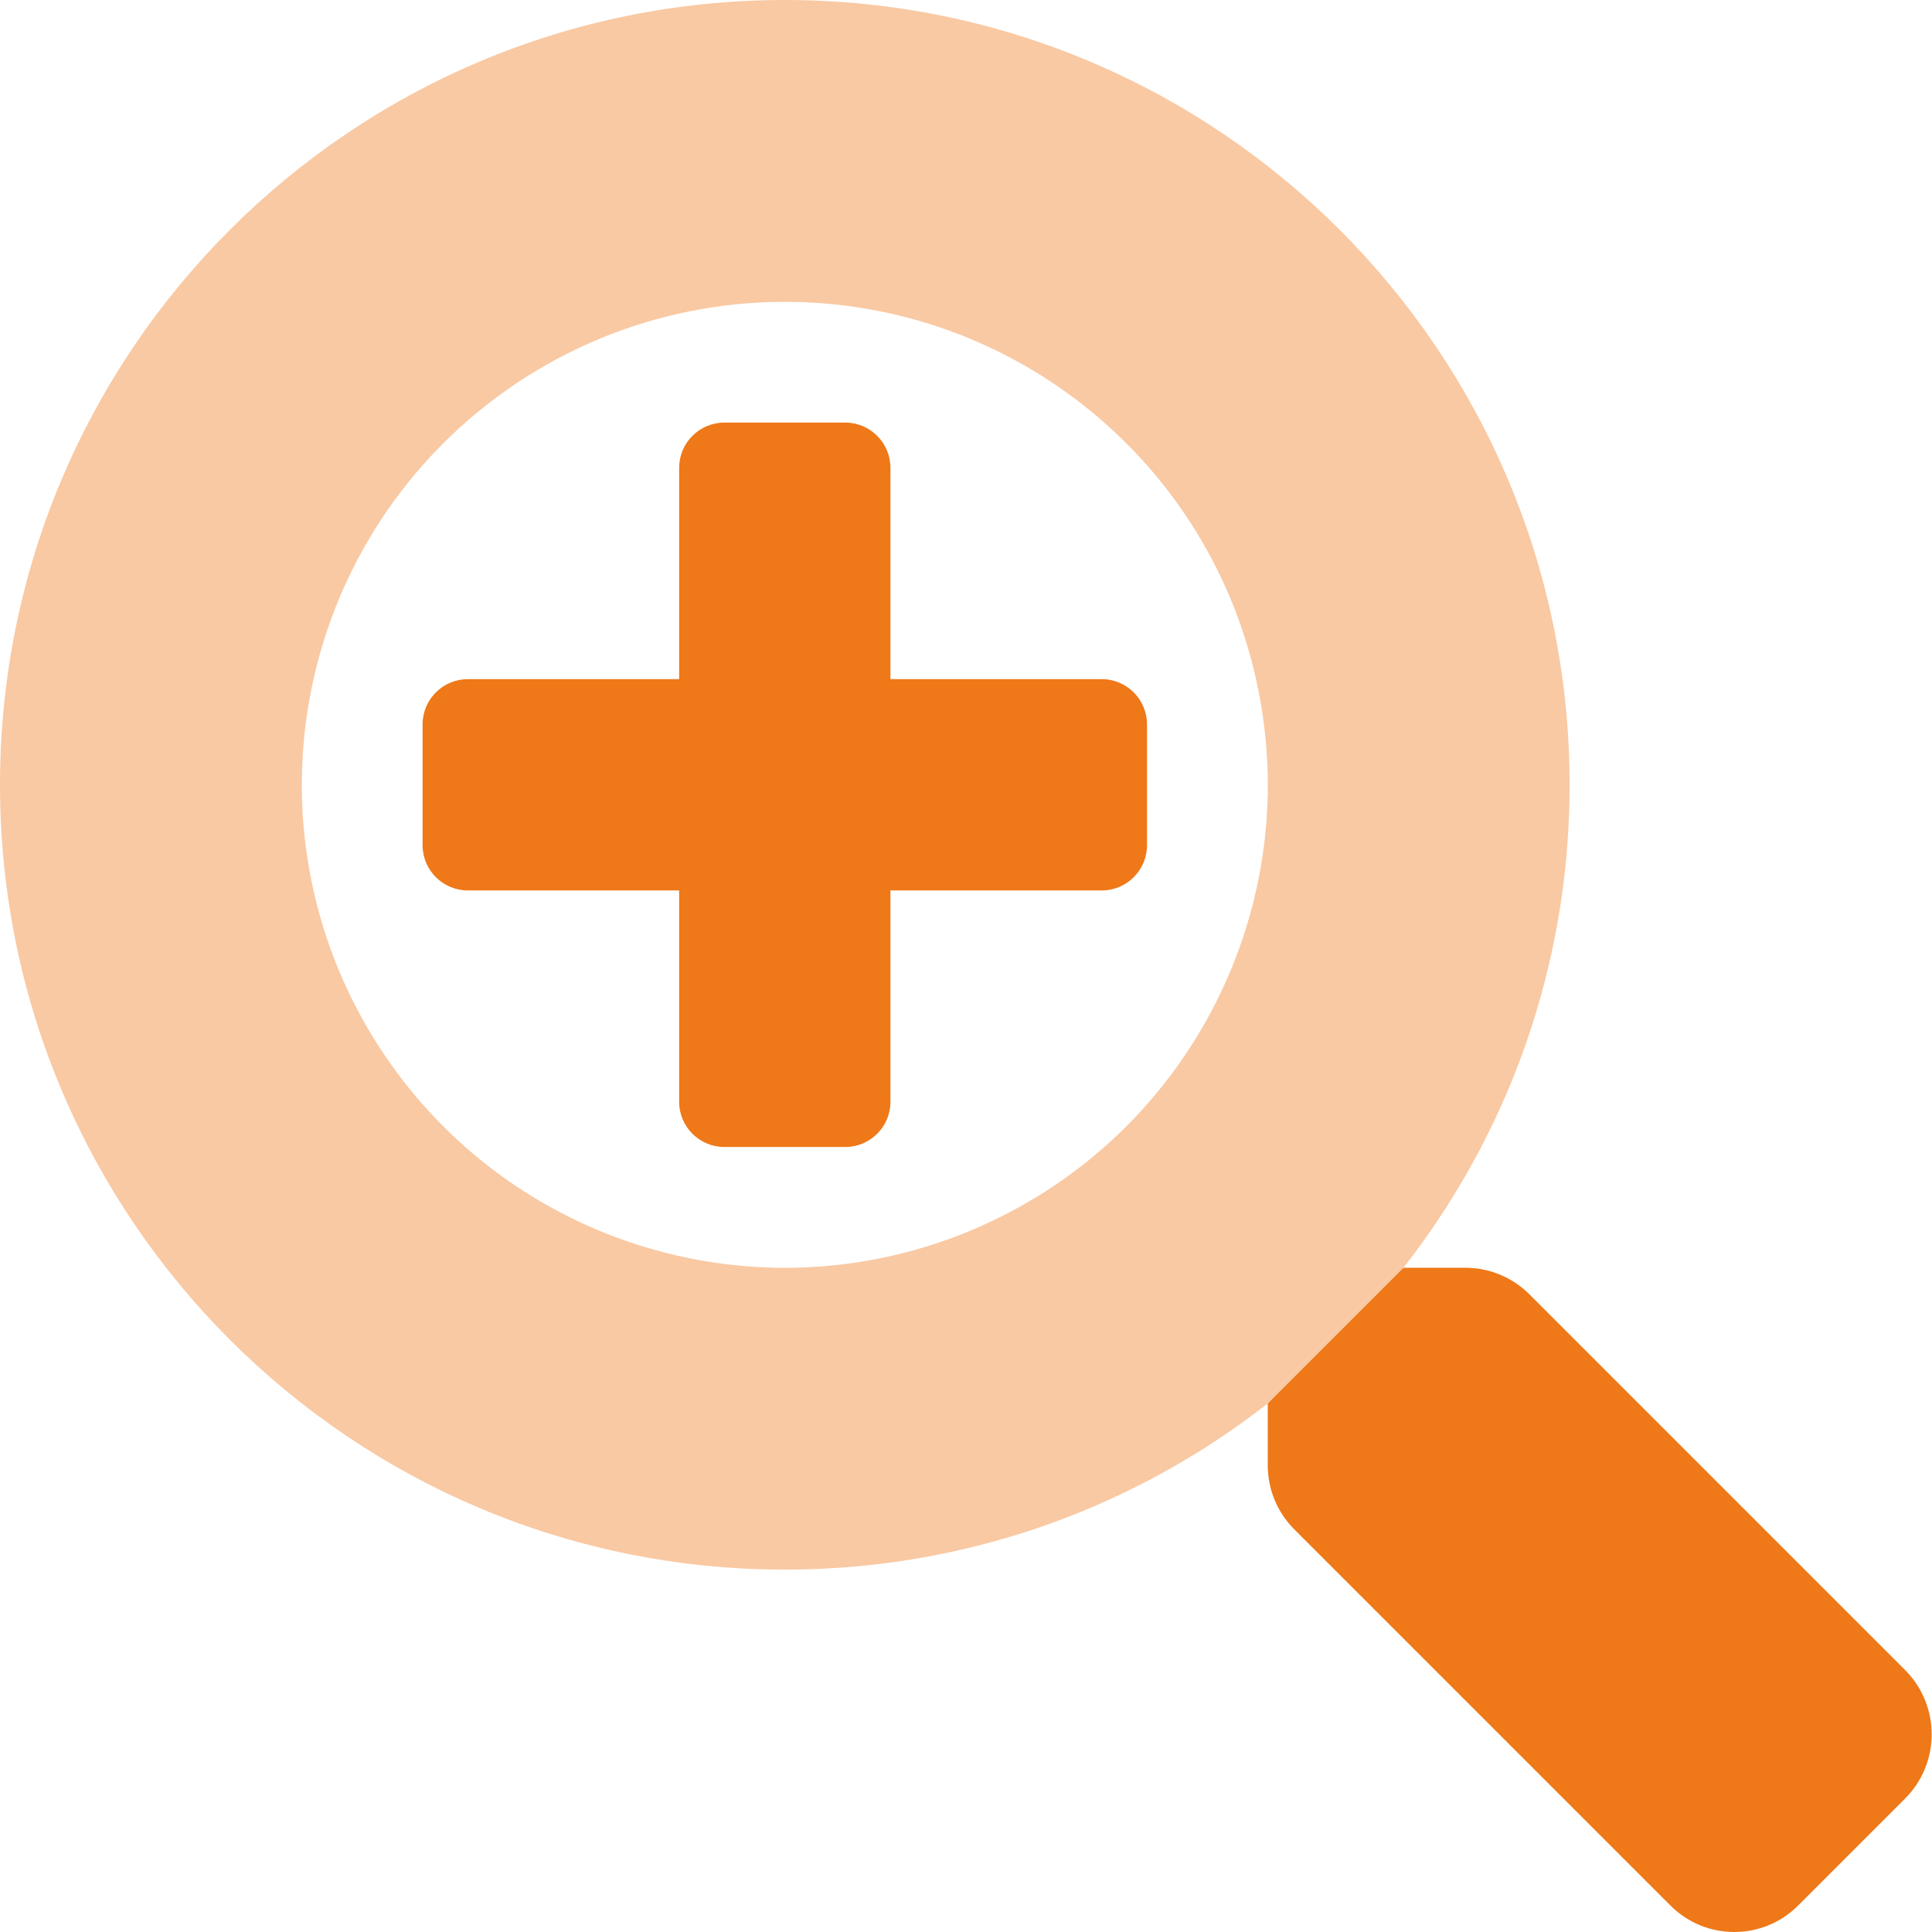
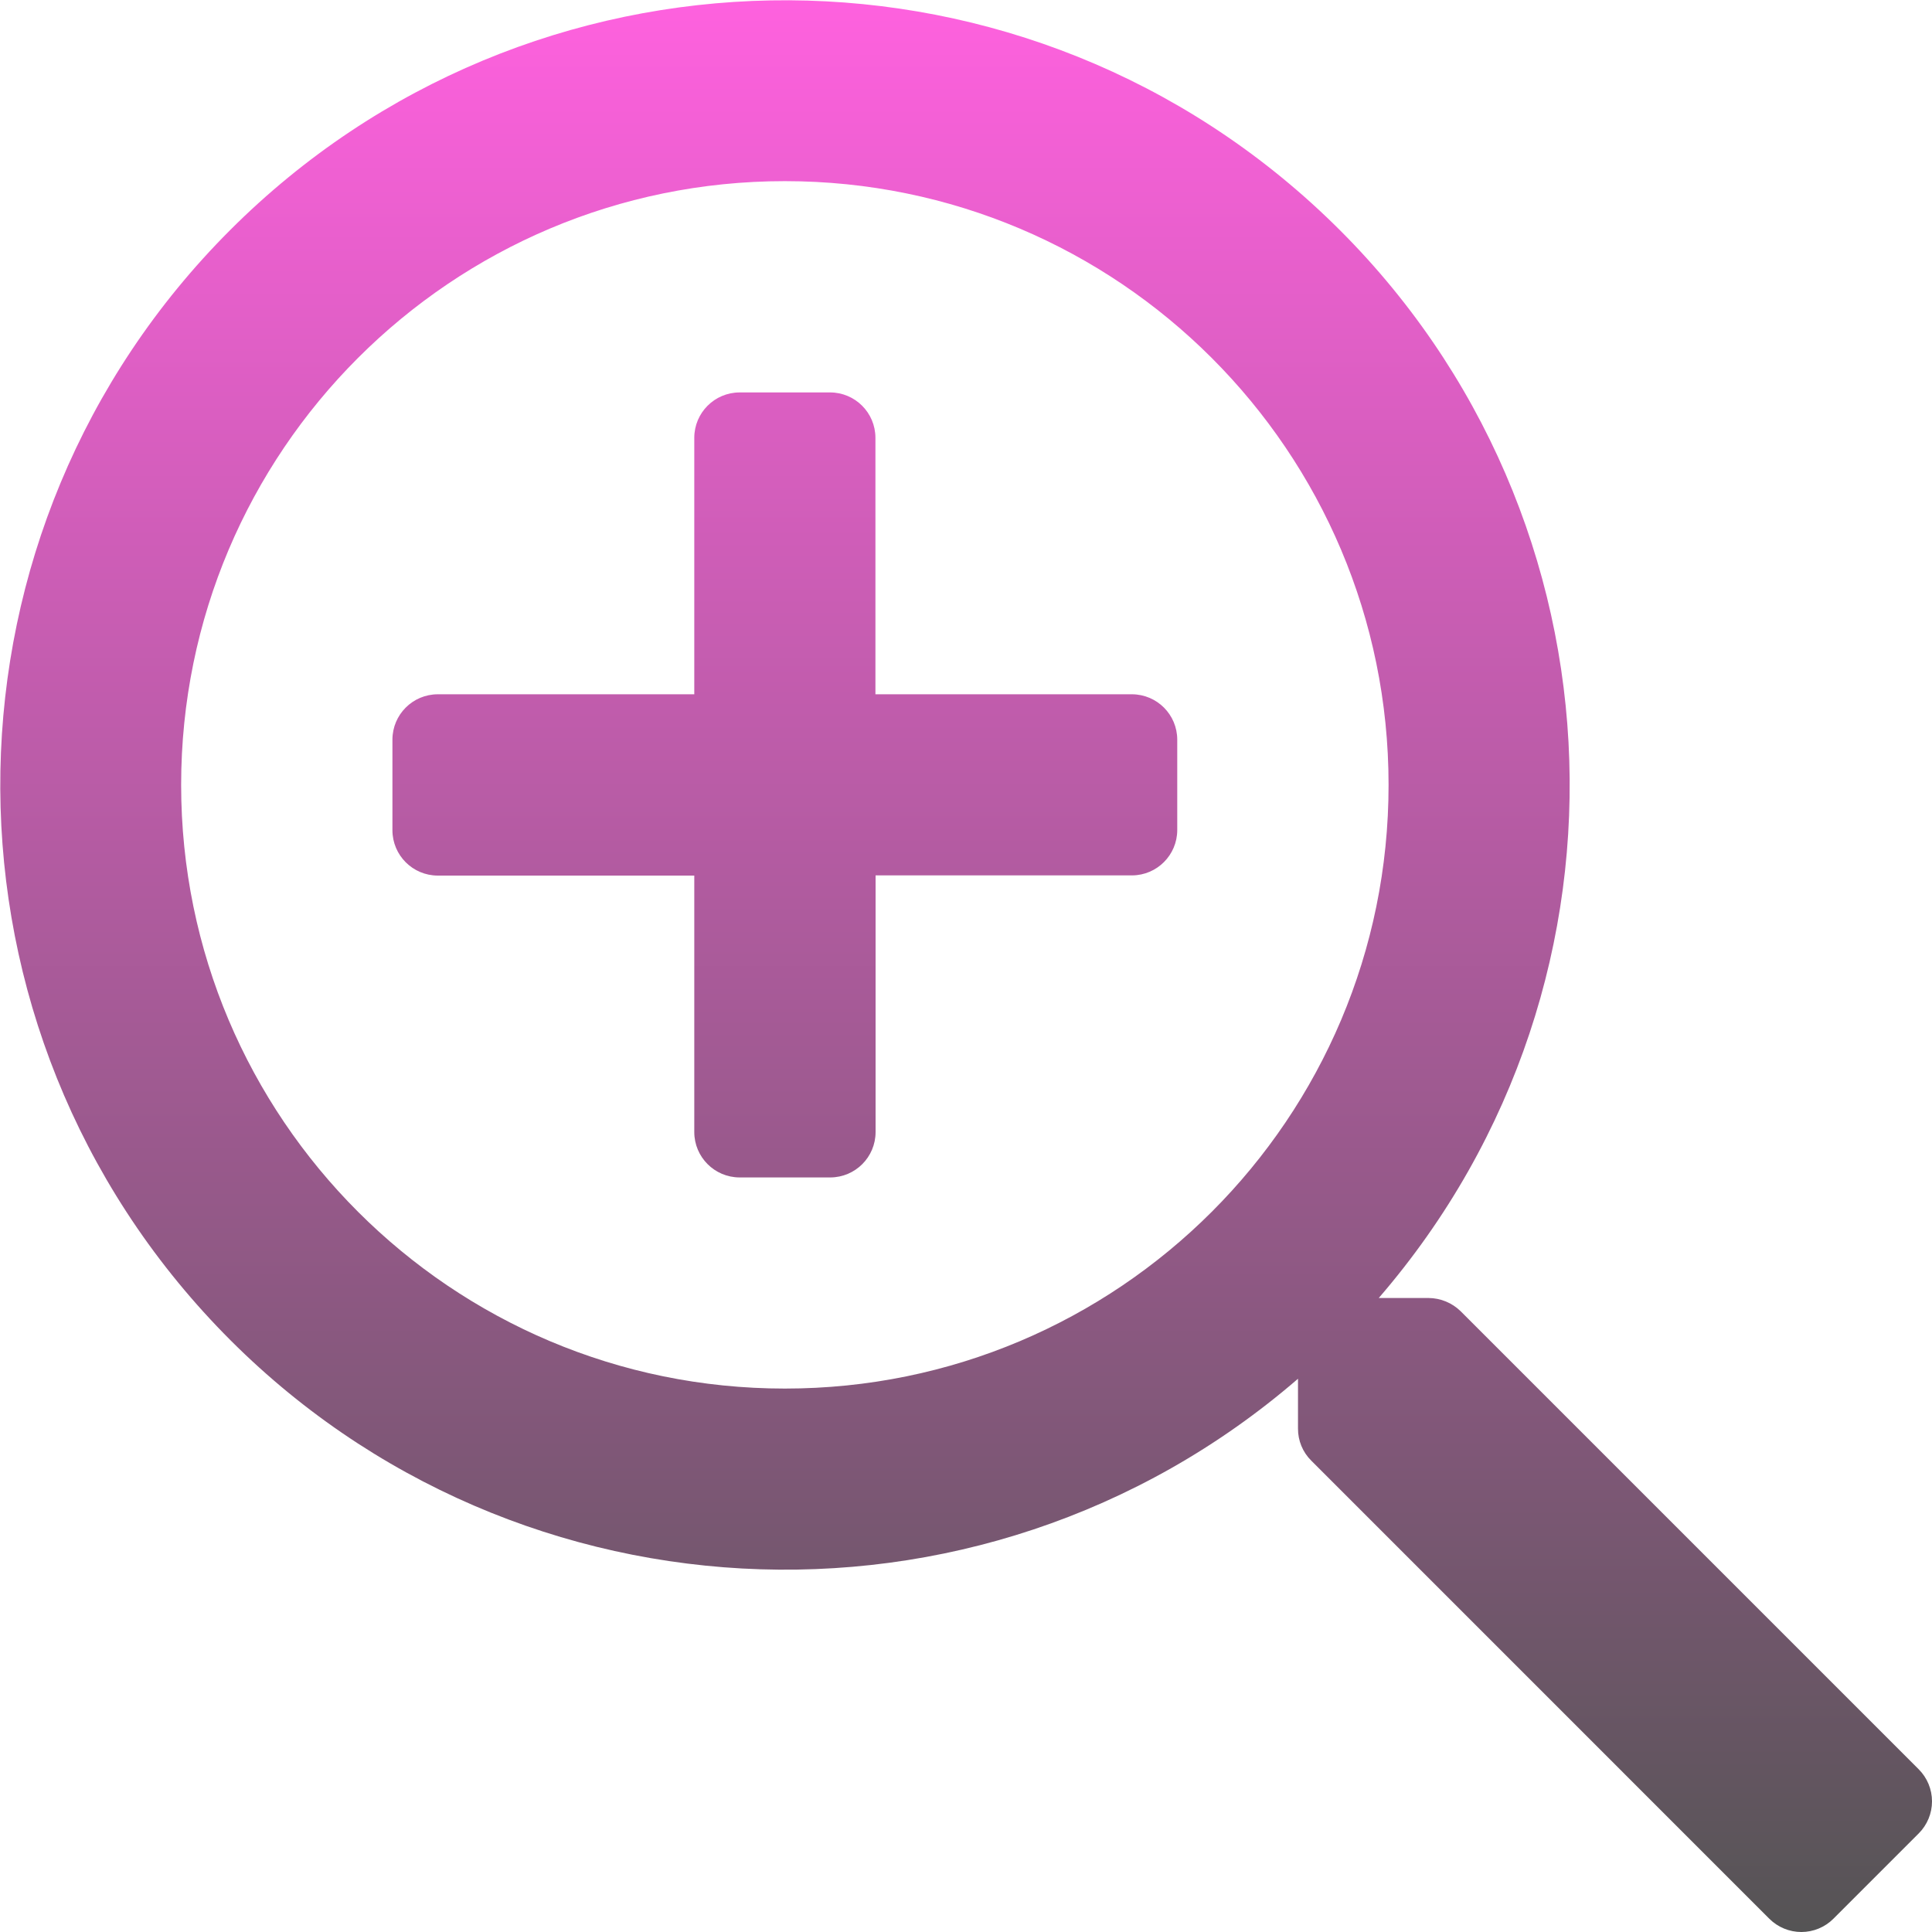
- <svg xmlns="http://www.w3.org/2000/svg" viewBox="0 0 511.96 512.05">
+ <svg xmlns="http://www.w3.org/2000/svg" width="50" height="50" viewBox="0 0 50 50">
  <defs>
-     <style>.cls-1,.cls-2{fill:#ef7818;}.cls-1{opacity:0.4;isolation:isolate;}</style>
+     <linearGradient id="linear-gradient" x1="0.5" x2="0.5" y2="1" gradientUnits="objectBoundingBox">
+       <stop offset="0" stop-color="#ff61df" />
+       <stop offset="1" stop-color="#545454" />
+     </linearGradient>
  </defs>
-   <g id="Layer_2" data-name="Layer 2">
-     <g id="Layer_1-2" data-name="Layer 1">
-       <path class="cls-1" d="M208,80a128,128,0,1,1-90.51,37.49A128,128,0,0,1,208,80m0-80C93.12,0,0,93.12,0,208S93.12,416,208,416s208-93.12,208-208S322.88,0,208,0Z" />
-       <path class="cls-2" d="M292,180H236V124a12,12,0,0,0-12-12H192a12,12,0,0,0-12,12v56H124a12,12,0,0,0-12,12v32a12,12,0,0,0,12,12h56v56a12,12,0,0,0,12,12h32a12,12,0,0,0,12-12V236h56a12,12,0,0,0,12-12V192A12,12,0,0,0,292,180ZM505,442.7,405.3,343a24,24,0,0,0-17-7H372l-36,36v16.3a24,24,0,0,0,7,17L442.7,505a23.9,23.9,0,0,0,33.8.1l.1-.1,28.3-28.3A24.11,24.11,0,0,0,505,442.7Z" />
-     </g>
-   </g>
+   <path id="search-plus-regular" d="M30.467,19.14v2.344A1.175,1.175,0,0,1,29.3,22.655h-6.64V29.3a1.175,1.175,0,0,1-1.172,1.172H19.14A1.175,1.175,0,0,1,17.968,29.3v-6.64h-6.64a1.175,1.175,0,0,1-1.172-1.172V19.14a1.175,1.175,0,0,1,1.172-1.172h6.64v-6.64a1.175,1.175,0,0,1,1.172-1.172h2.344a1.175,1.175,0,0,1,1.172,1.172v6.64H29.3A1.175,1.175,0,0,1,30.467,19.14ZM49.656,47.449l-2.207,2.207a1.173,1.173,0,0,1-1.66,0L33.934,37.8a1.159,1.159,0,0,1-.342-.83V35.682a20.308,20.308,0,1,1,2.09-2.09h1.289a1.2,1.2,0,0,1,.83.342L49.656,45.789A1.173,1.173,0,0,1,49.656,47.449ZM35.936,20.312A15.624,15.624,0,1,0,20.312,35.936,15.62,15.62,0,0,0,35.936,20.312Z" fill="url(#linear-gradient)" />
</svg>
